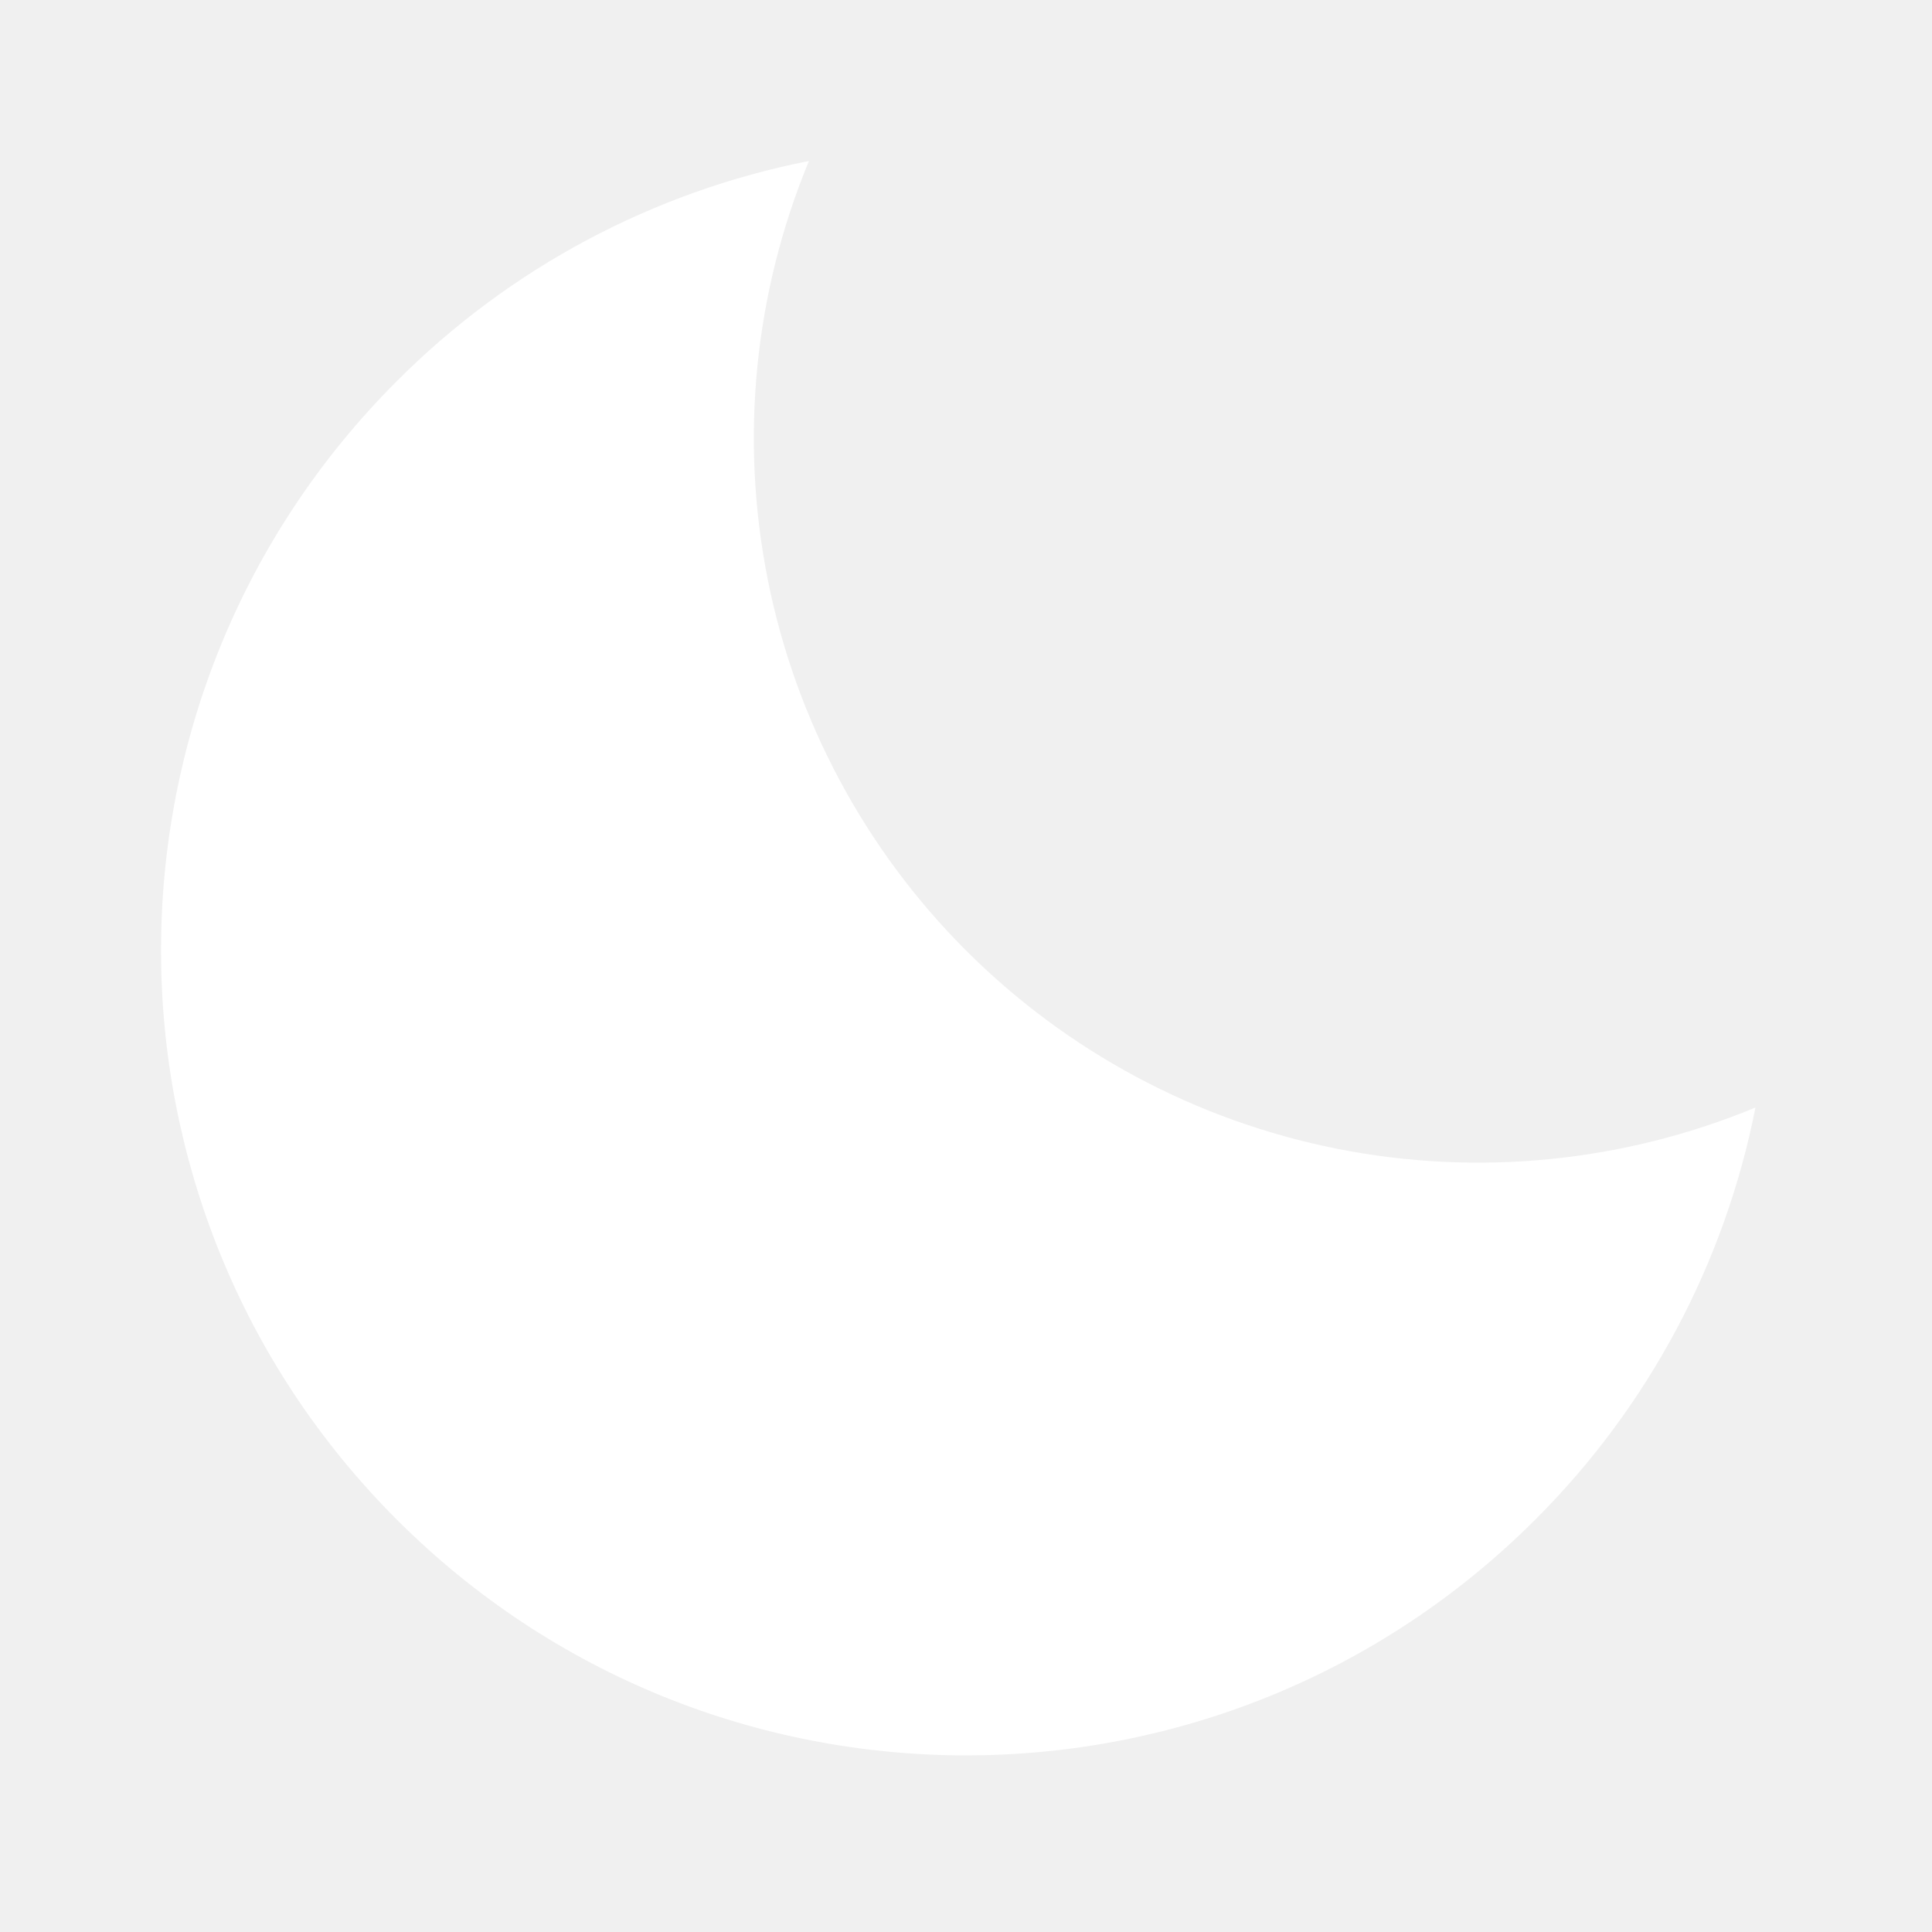
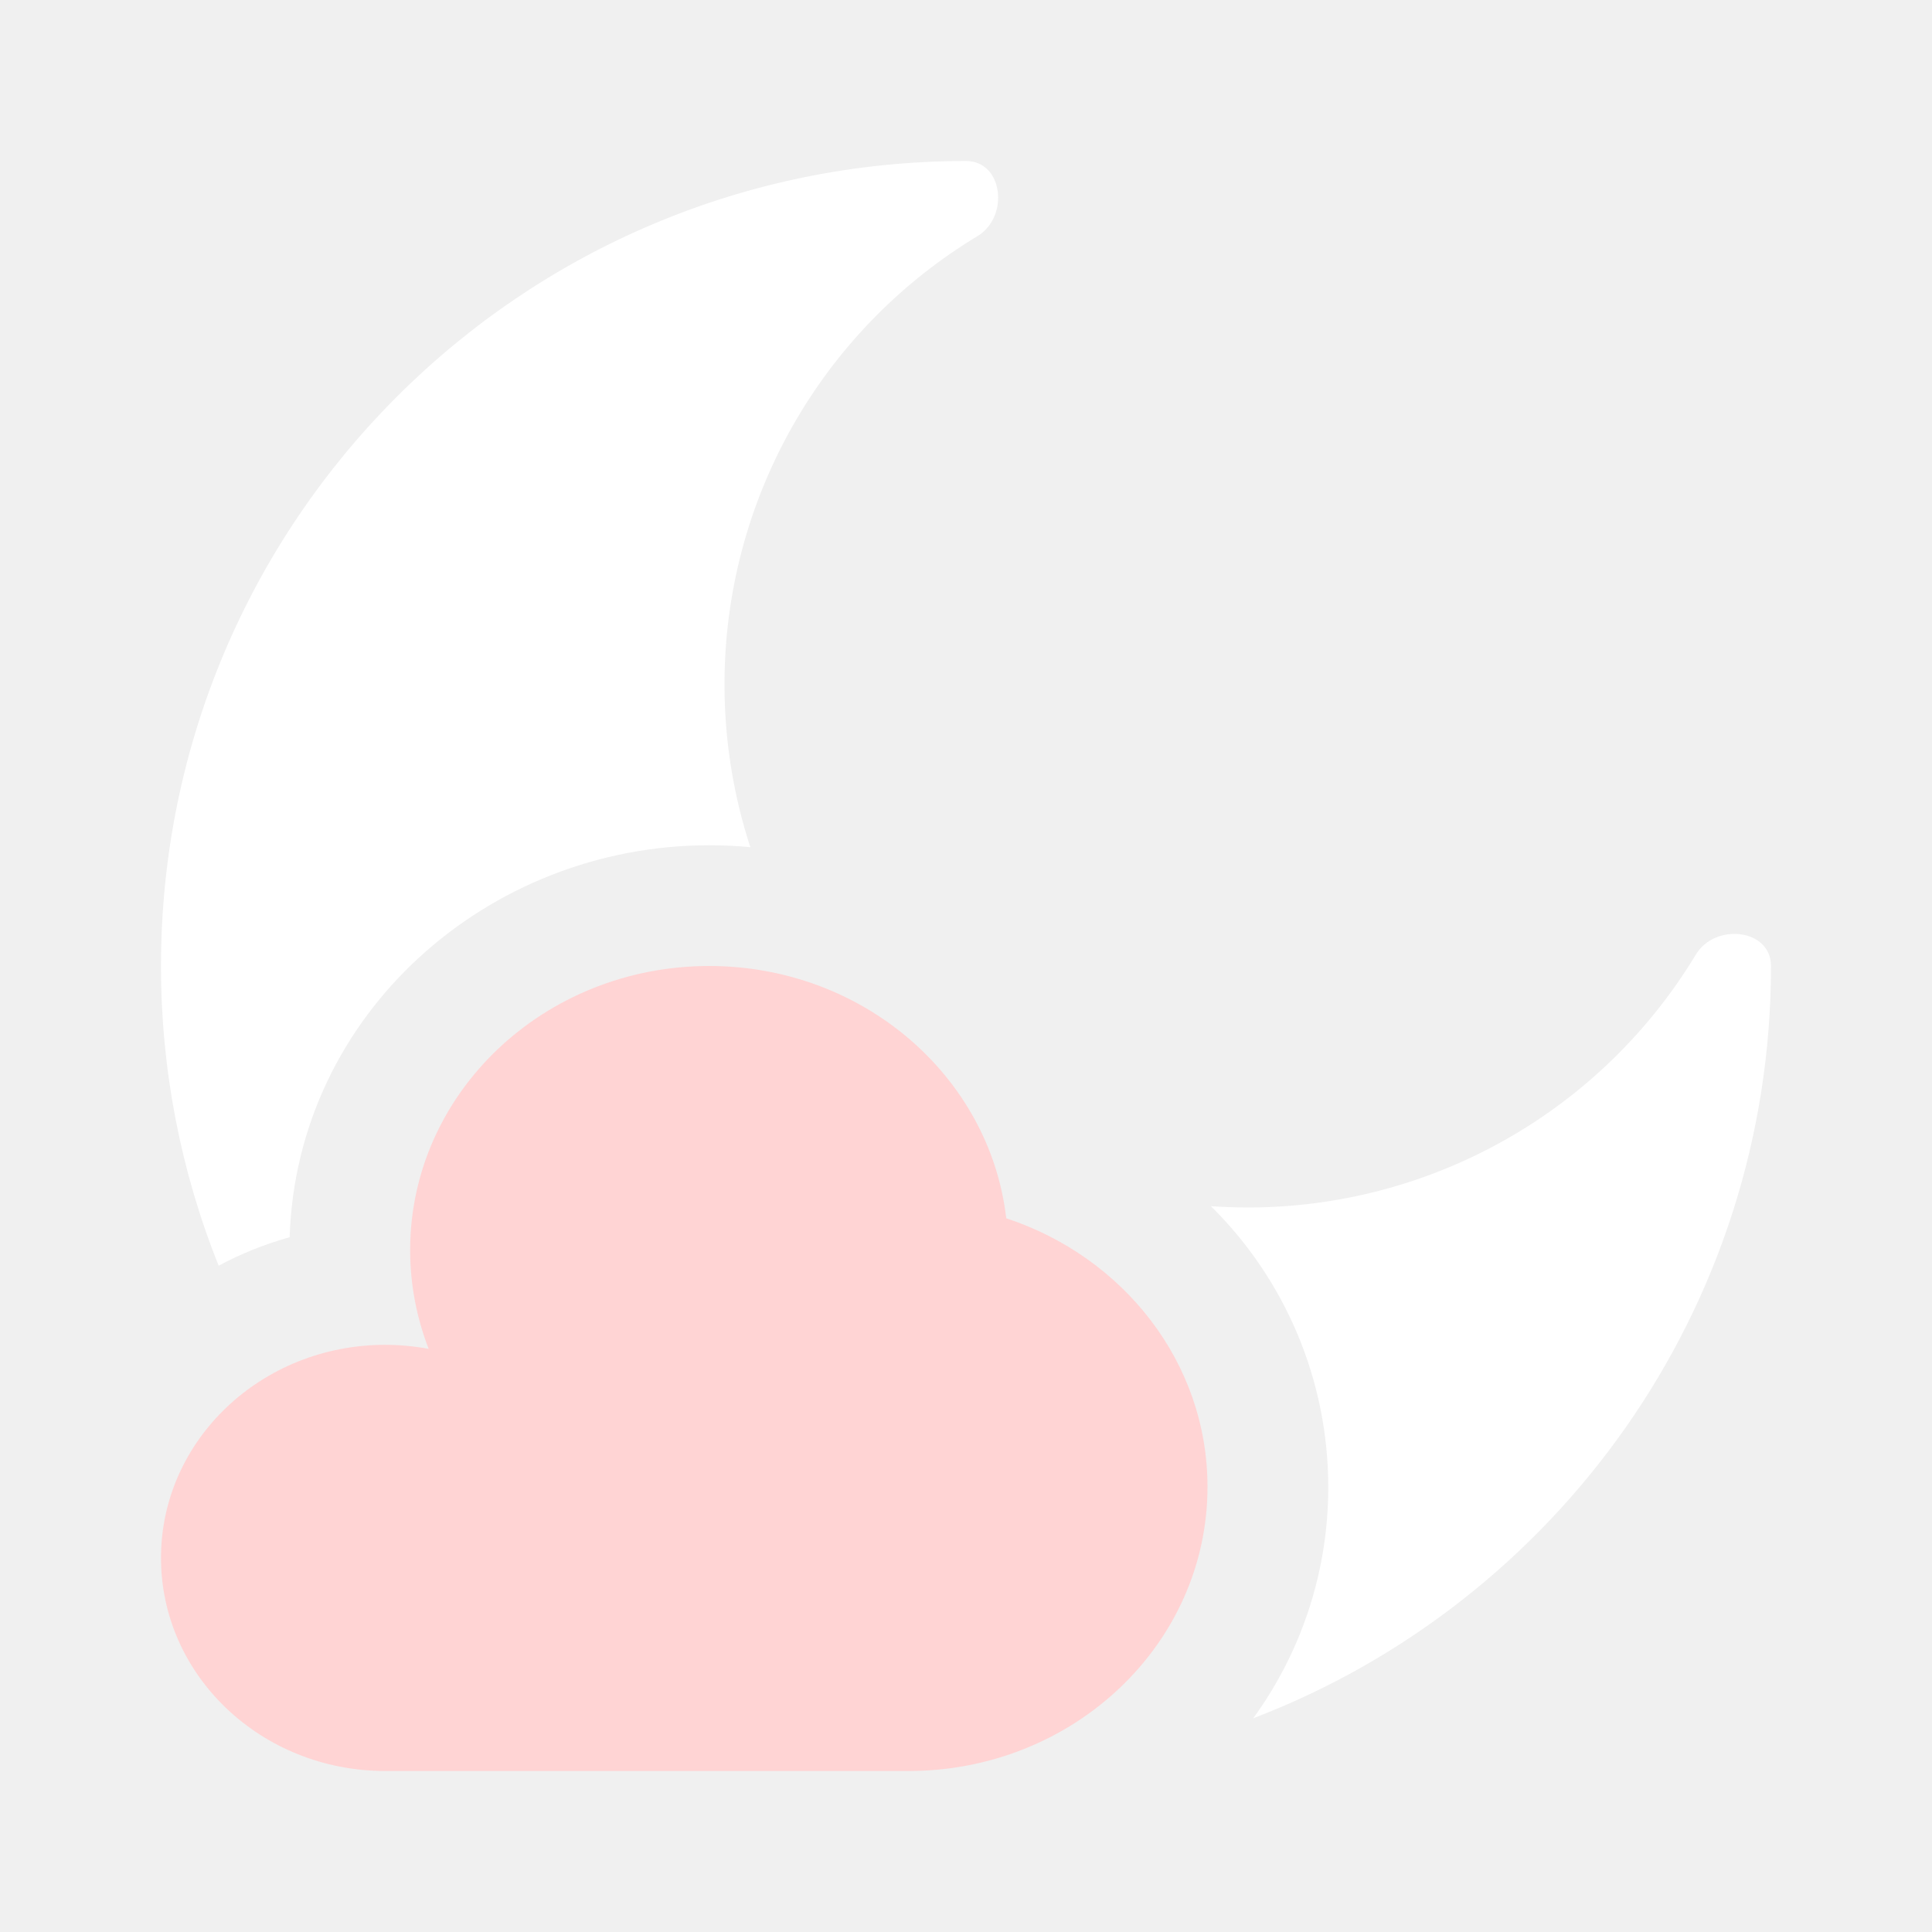
- <svg xmlns="http://www.w3.org/2000/svg" width="48" height="48" viewBox="0 0 48 48" fill="none">
-   <path d="M24 23.614C21.483 21.097 19.769 17.89 19.075 14.399C18.38 10.908 18.736 7.289 20.098 4C16.216 4.764 12.651 6.668 9.858 9.47C2.048 17.28 2.048 29.944 9.858 37.754C17.67 45.566 30.332 45.564 38.144 37.754C40.944 34.961 42.849 31.396 43.614 27.516C40.325 28.878 36.706 29.234 33.215 28.54C29.724 27.845 26.517 26.131 24 23.614Z" fill="white" />
+ <svg xmlns="http://www.w3.org/2000/svg" width="72" height="72" viewBox="0 0 72 72" fill="none">
+   <path d="M33.858 66C40.011 66 45 61.26 45 55.41C45 50.778 41.865 46.839 37.5 45.402C36.885 40.113 32.16 36 26.43 36C20.274 36 15.285 40.74 15.285 46.59C15.285 47.88 15.531 49.122 15.975 50.268C15.441 50.169 14.898 50.119 14.355 50.118C9.744 50.118 6 53.67 6 58.059C6 62.448 9.741 66 14.358 66H33.858Z" fill="#FFD4D4" />
+   <path d="M8.148 47.169C8.984 46.721 9.866 46.367 10.794 46.107C11.058 37.8 18.168 31.5 26.43 31.5C26.948 31.5 27.459 31.524 27.963 31.572C27.323 29.612 26.998 27.562 27 25.5C27 22.14 27.867 18.836 29.519 15.91C31.171 12.984 33.552 10.534 36.429 8.799C37.62 8.079 37.389 6 36 6C19.431 6 6 19.431 6 36C5.997 39.826 6.726 43.617 8.148 47.169ZM66 36C66 48.798 57.987 59.724 46.704 64.035C48.526 61.53 49.506 58.511 49.5 55.413C49.5 53.467 49.114 51.54 48.364 49.744C47.613 47.948 46.514 46.319 45.129 44.952C45.583 44.982 46.04 44.998 46.5 45C49.86 45.001 53.164 44.133 56.09 42.481C59.016 40.829 61.465 38.448 63.201 35.571C63.921 34.383 66 34.611 66 36Z" fill="white" />
</svg>
